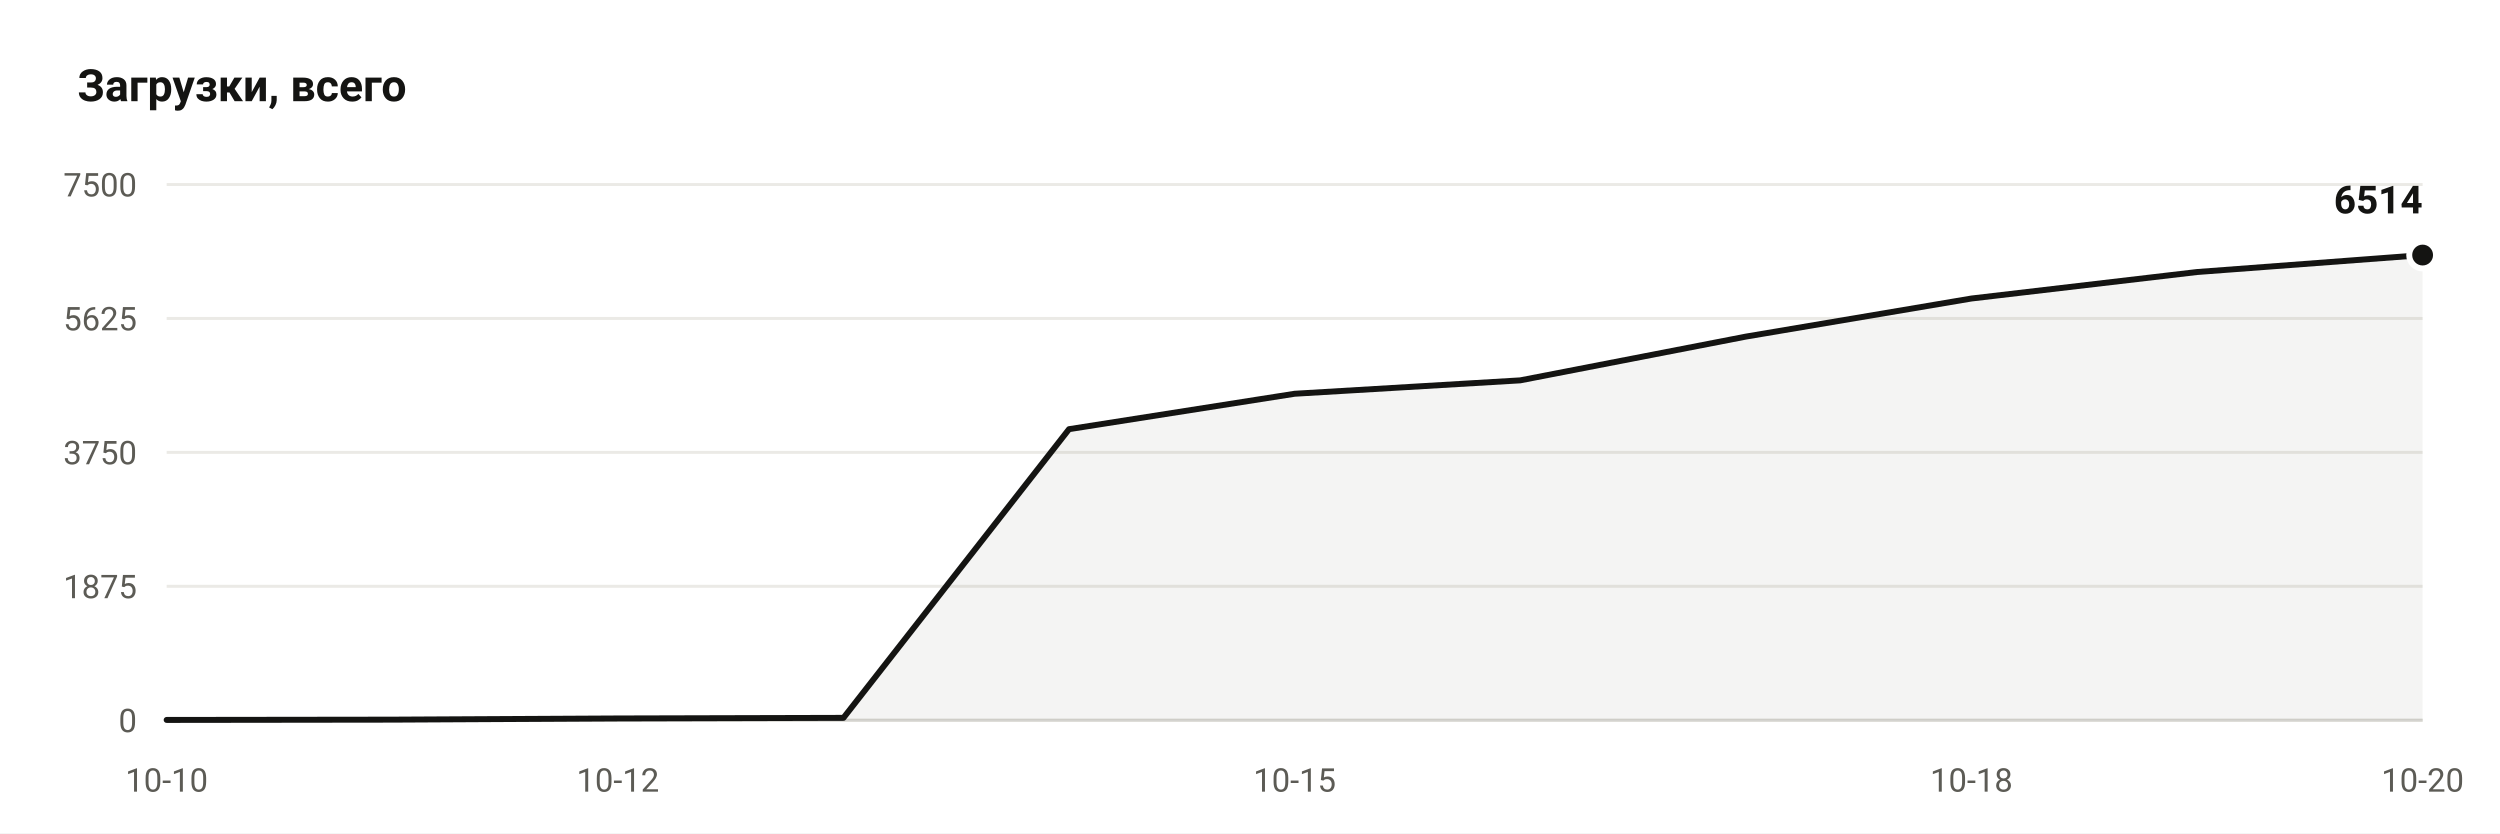
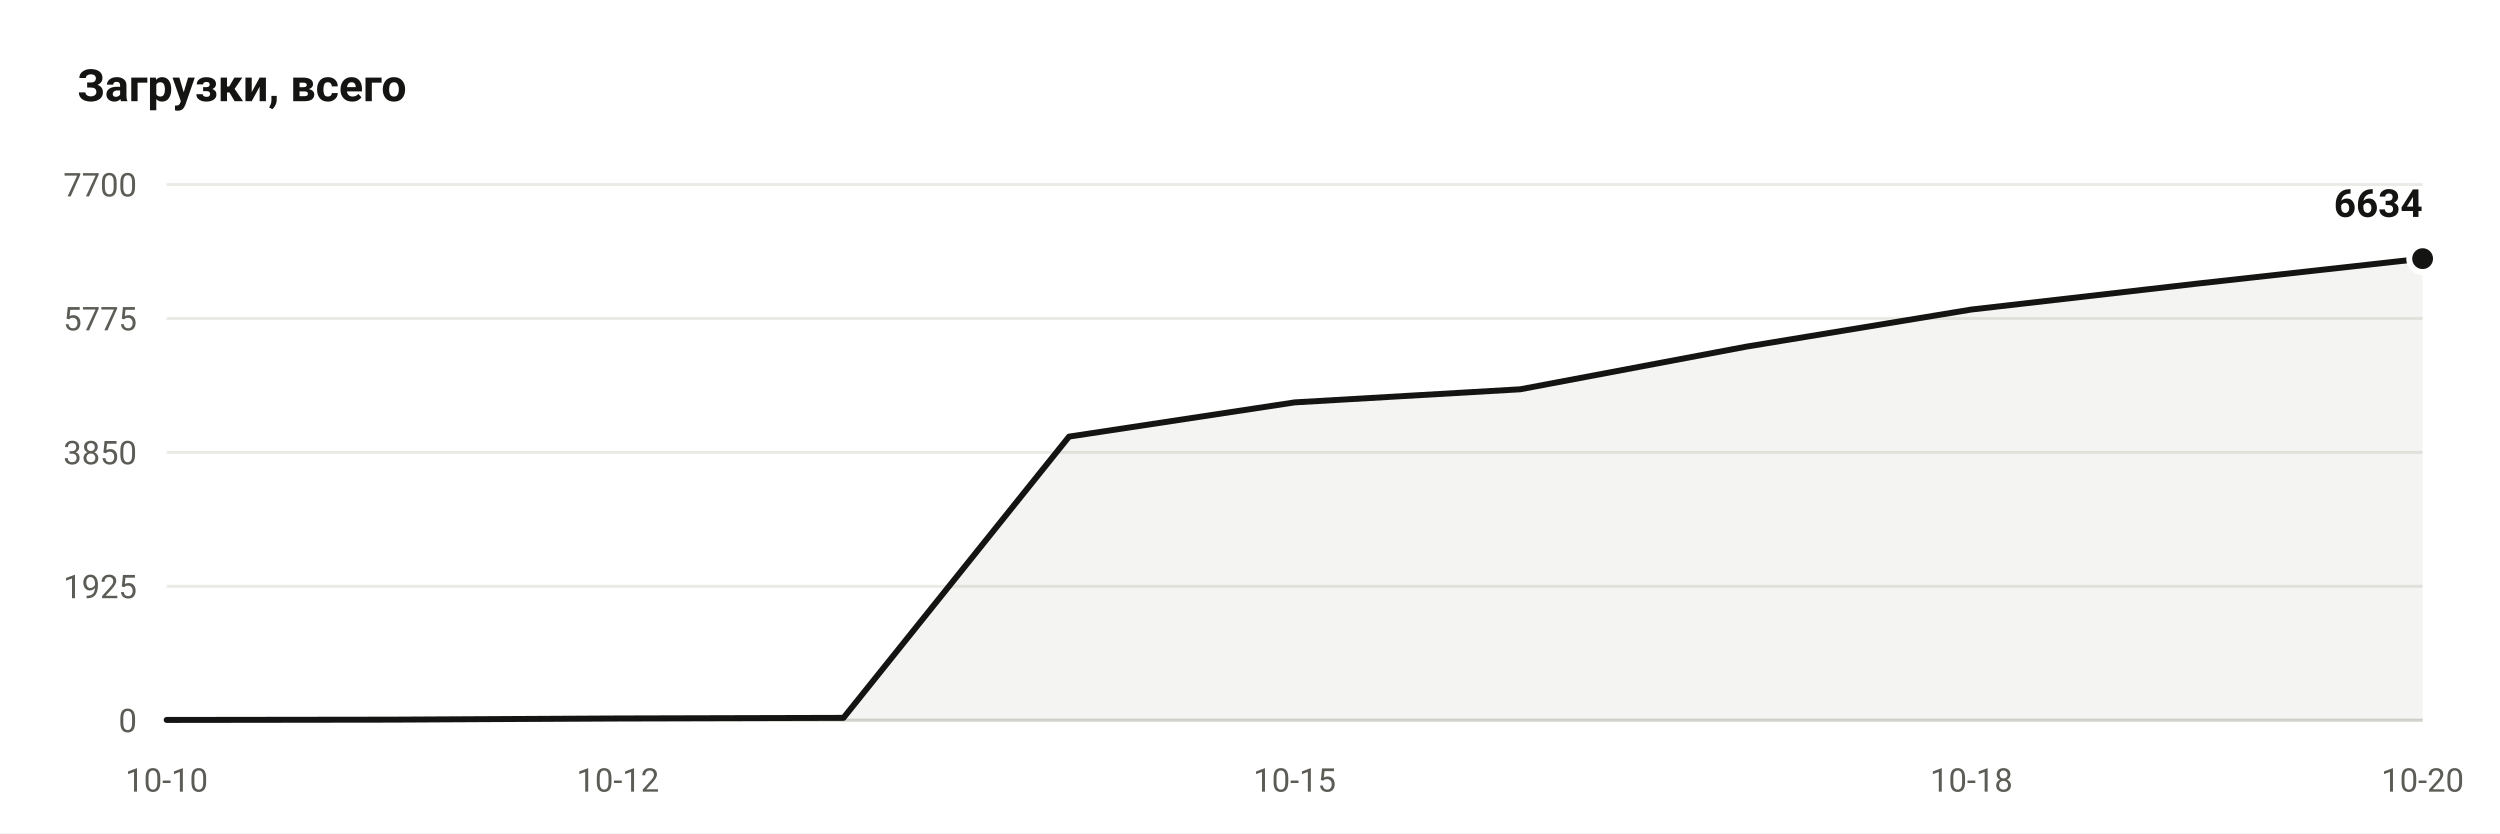
- <svg xmlns="http://www.w3.org/2000/svg" viewBox="0 0 840 280" width="840" height="280" role="img" aria-label="Downloads: 6514">
+ <svg xmlns="http://www.w3.org/2000/svg" viewBox="0 0 840 280" width="840" height="280" role="img" aria-label="Downloads: 6634">
  <rect width="840" height="280" fill="#ffffff" />
  <text x="26" y="34" font-family="ui-sans-serif, -apple-system, Segoe UI, Roboto, Helvetica, Arial, sans-serif" font-size="15" font-weight="600" fill="#141412">Загрузки, всего</text>
  <line x1="56" y1="242.0" x2="814" y2="242.0" stroke="#ebeae6" stroke-width="1" />
  <text x="46" y="246.0" text-anchor="end" font-family="ui-sans-serif, -apple-system, Segoe UI, Roboto, Helvetica, Arial, sans-serif" font-size="11" fill="#5c5b55">0</text>
  <line x1="56" y1="197.0" x2="814" y2="197.0" stroke="#ebeae6" stroke-width="1" />
-   <text x="46" y="201.0" text-anchor="end" font-family="ui-sans-serif, -apple-system, Segoe UI, Roboto, Helvetica, Arial, sans-serif" font-size="11" fill="#5c5b55">1875</text>
+   <text x="46" y="201.0" text-anchor="end" font-family="ui-sans-serif, -apple-system, Segoe UI, Roboto, Helvetica, Arial, sans-serif" font-size="11" fill="#5c5b55">1925</text>
  <line x1="56" y1="152.0" x2="814" y2="152.0" stroke="#ebeae6" stroke-width="1" />
-   <text x="46" y="156.0" text-anchor="end" font-family="ui-sans-serif, -apple-system, Segoe UI, Roboto, Helvetica, Arial, sans-serif" font-size="11" fill="#5c5b55">3750</text>
+   <text x="46" y="156.0" text-anchor="end" font-family="ui-sans-serif, -apple-system, Segoe UI, Roboto, Helvetica, Arial, sans-serif" font-size="11" fill="#5c5b55">3850</text>
  <line x1="56" y1="107.0" x2="814" y2="107.0" stroke="#ebeae6" stroke-width="1" />
-   <text x="46" y="111.0" text-anchor="end" font-family="ui-sans-serif, -apple-system, Segoe UI, Roboto, Helvetica, Arial, sans-serif" font-size="11" fill="#5c5b55">5625</text>
+   <text x="46" y="111.0" text-anchor="end" font-family="ui-sans-serif, -apple-system, Segoe UI, Roboto, Helvetica, Arial, sans-serif" font-size="11" fill="#5c5b55">5775</text>
  <line x1="56" y1="62.0" x2="814" y2="62.0" stroke="#ebeae6" stroke-width="1" />
-   <text x="46" y="66.0" text-anchor="end" font-family="ui-sans-serif, -apple-system, Segoe UI, Roboto, Helvetica, Arial, sans-serif" font-size="11" fill="#5c5b55">7500</text>
+   <text x="46" y="66.0" text-anchor="end" font-family="ui-sans-serif, -apple-system, Segoe UI, Roboto, Helvetica, Arial, sans-serif" font-size="11" fill="#5c5b55">7700</text>
  <line x1="56" y1="242.0" x2="814" y2="242.0" stroke="#d7d6d1" stroke-width="1" />
-   <path d="M 56.0 242.0 L 56.0 241.9 L 131.8 241.8 L 207.6 241.4 L 283.4 241.2 L 359.2 144.2 L 435.0 132.3 L 510.8 127.8 L 586.6 113.1 L 662.4 100.3 L 738.2 91.4 L 814.0 85.7 L 814.0 242.0 Z" fill="#141412" fill-opacity="0.05" />
-   <polyline points="56.0,241.9 131.8,241.8 207.6,241.4 283.4,241.2 359.2,144.2 435.0,132.3 510.8,127.8 586.6,113.1 662.4,100.3 738.2,91.4 814.0,85.7" fill="none" stroke="#141412" stroke-width="2" stroke-linejoin="round" stroke-linecap="round" />
-   <circle cx="814.0" cy="85.7" r="4.5" fill="#141412" stroke="#ffffff" stroke-width="2" />
-   <text x="814.0" y="71.7" text-anchor="end" font-family="ui-sans-serif, -apple-system, Segoe UI, Roboto, Helvetica, Arial, sans-serif" font-size="13" font-weight="600" fill="#141412">6514</text>
+   <path d="M 56.0 242.0 L 56.0 241.9 L 131.8 241.8 L 207.6 241.4 L 283.4 241.2 L 359.2 146.7 L 435.0 135.2 L 510.8 130.8 L 586.6 116.5 L 662.4 104.0 L 738.2 95.3 L 814.0 86.9 L 814.0 242.0 Z" fill="#141412" fill-opacity="0.05" />
+   <polyline points="56.0,241.9 131.8,241.8 207.6,241.4 283.4,241.2 359.2,146.7 435.0,135.2 510.8,130.8 586.6,116.5 662.4,104.0 738.2,95.3 814.0,86.9" fill="none" stroke="#141412" stroke-width="2" stroke-linejoin="round" stroke-linecap="round" />
+   <circle cx="814.0" cy="86.9" r="4.5" fill="#141412" stroke="#ffffff" stroke-width="2" />
+   <text x="814.0" y="72.9" text-anchor="end" font-family="ui-sans-serif, -apple-system, Segoe UI, Roboto, Helvetica, Arial, sans-serif" font-size="13" font-weight="600" fill="#141412">6634</text>
  <text x="56.0" y="266" text-anchor="middle" font-family="ui-sans-serif, -apple-system, Segoe UI, Roboto, Helvetica, Arial, sans-serif" font-size="11" fill="#5c5b55">10-10</text>
  <text x="207.6" y="266" text-anchor="middle" font-family="ui-sans-serif, -apple-system, Segoe UI, Roboto, Helvetica, Arial, sans-serif" font-size="11" fill="#5c5b55">10-12</text>
  <text x="435.0" y="266" text-anchor="middle" font-family="ui-sans-serif, -apple-system, Segoe UI, Roboto, Helvetica, Arial, sans-serif" font-size="11" fill="#5c5b55">10-15</text>
  <text x="662.4" y="266" text-anchor="middle" font-family="ui-sans-serif, -apple-system, Segoe UI, Roboto, Helvetica, Arial, sans-serif" font-size="11" fill="#5c5b55">10-18</text>
  <text x="814.0" y="266" text-anchor="middle" font-family="ui-sans-serif, -apple-system, Segoe UI, Roboto, Helvetica, Arial, sans-serif" font-size="11" fill="#5c5b55">10-20</text>
</svg>
